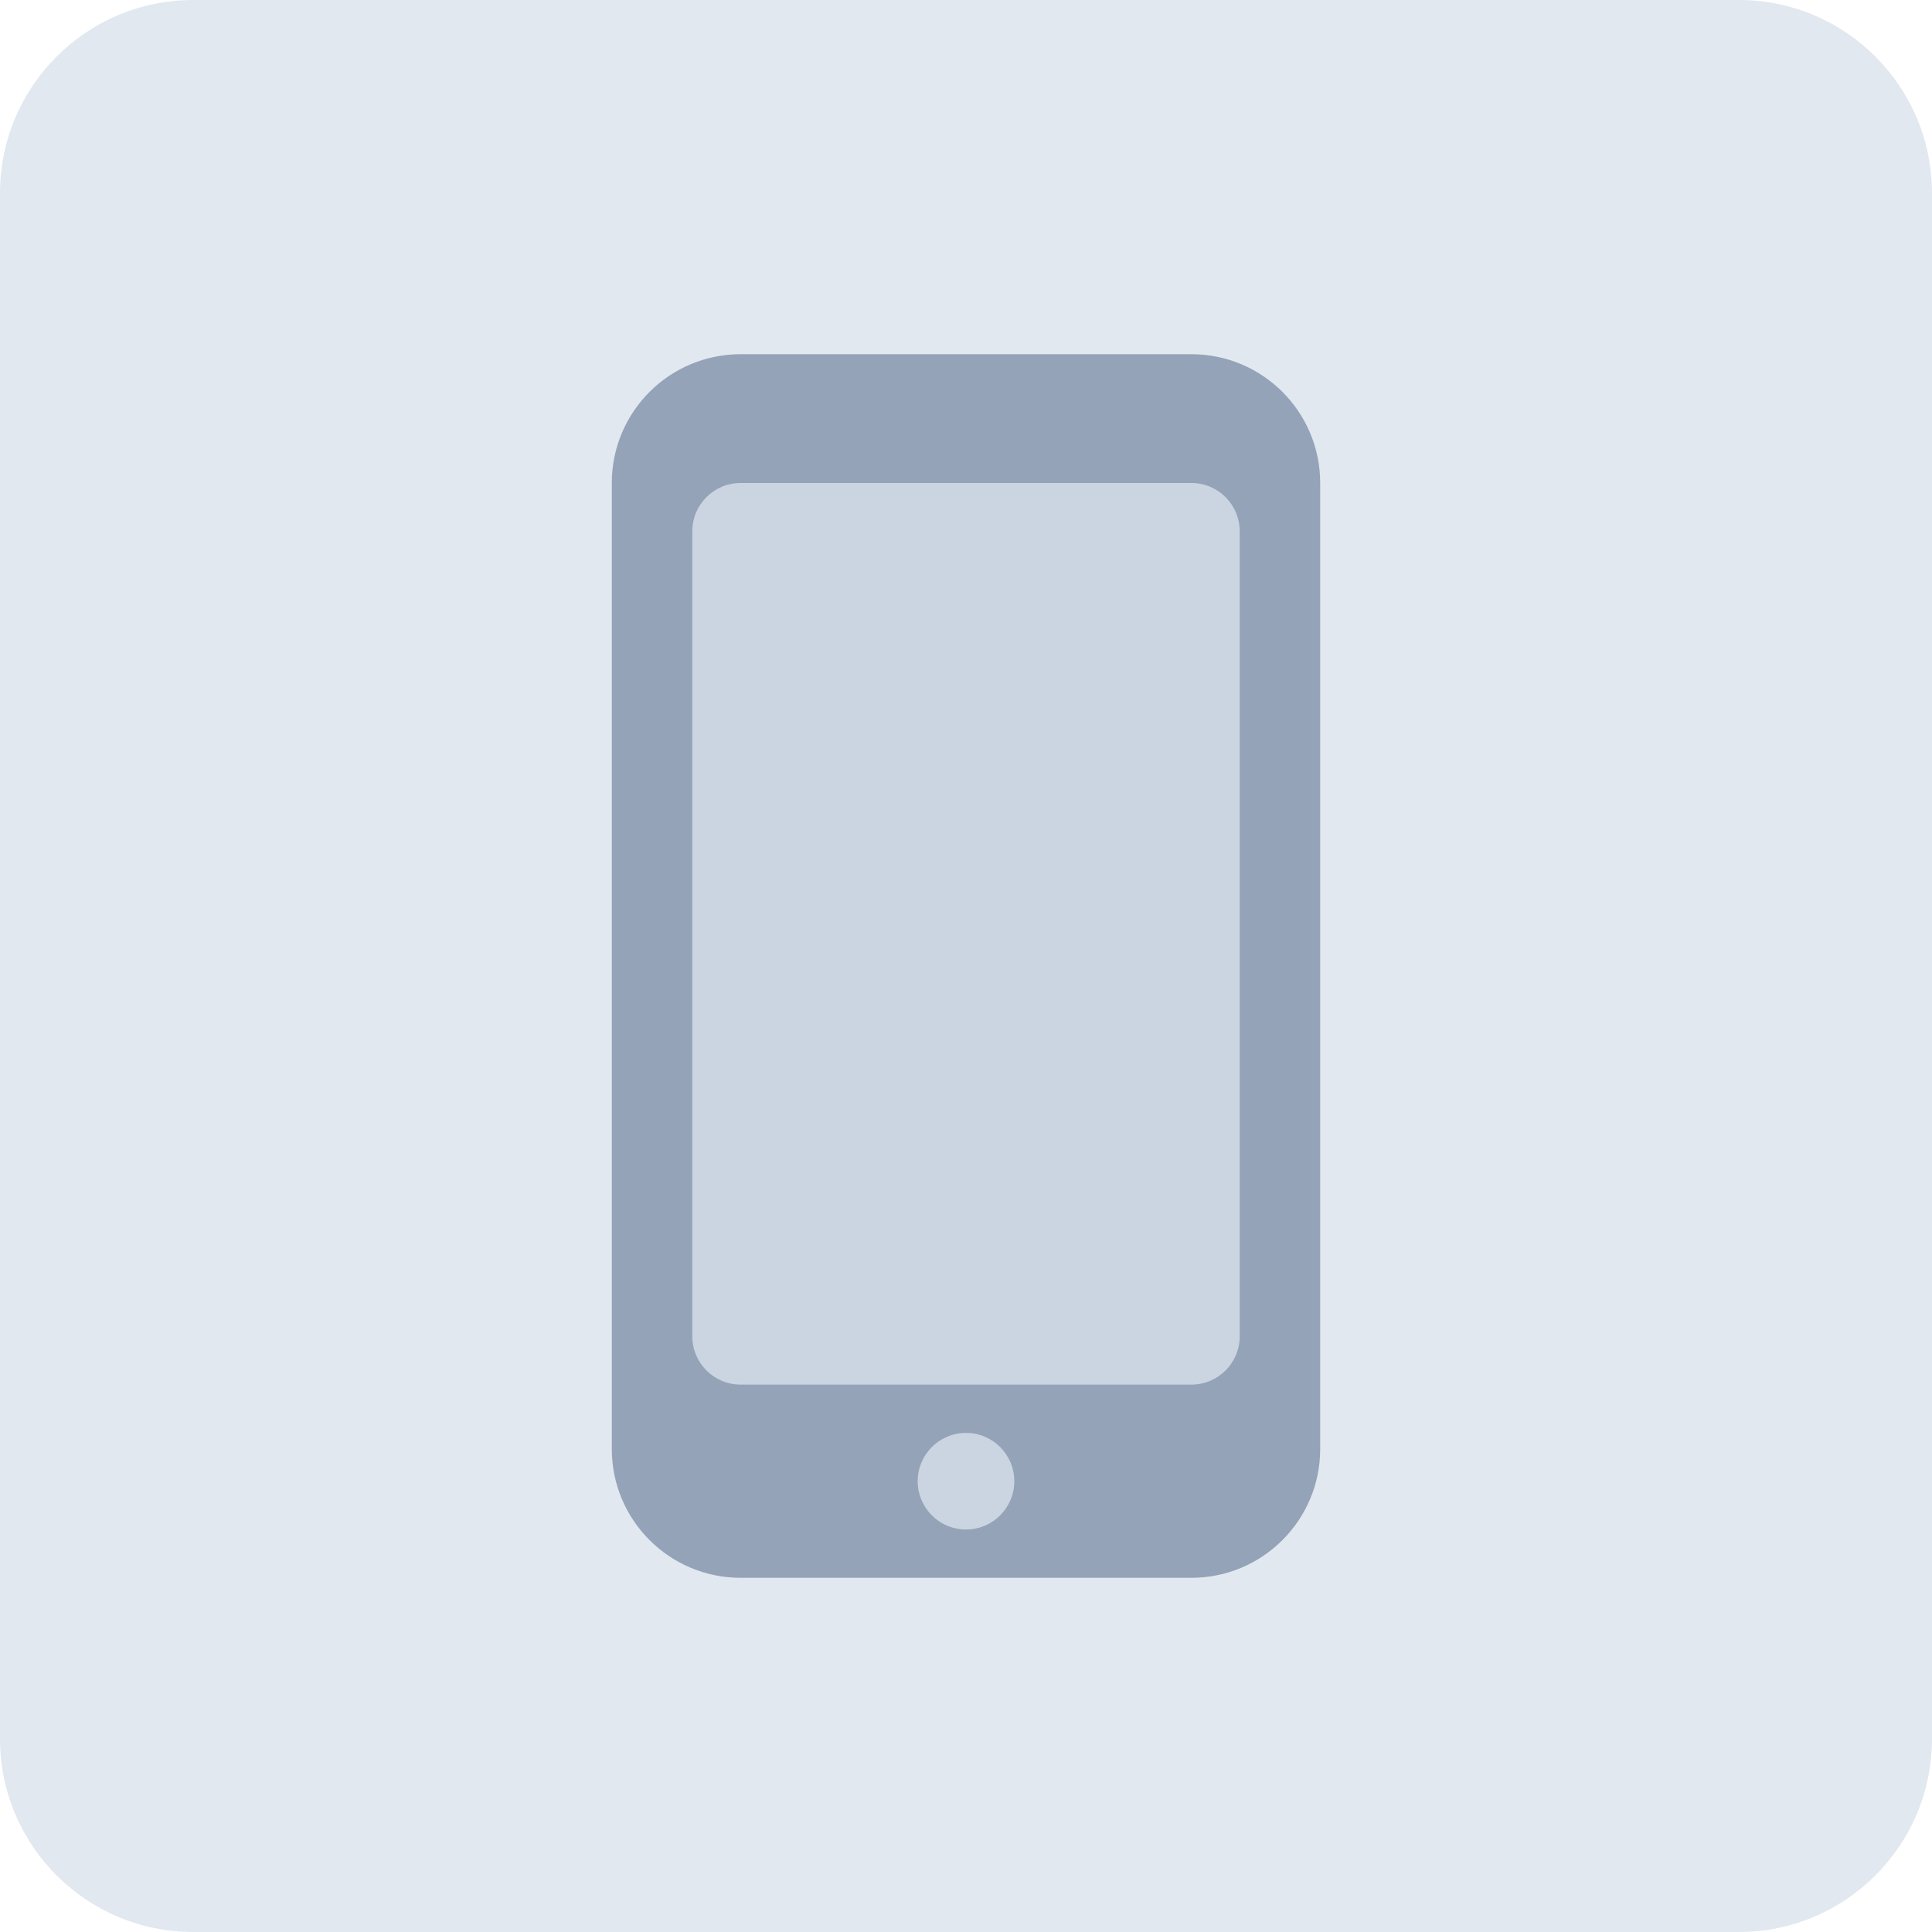
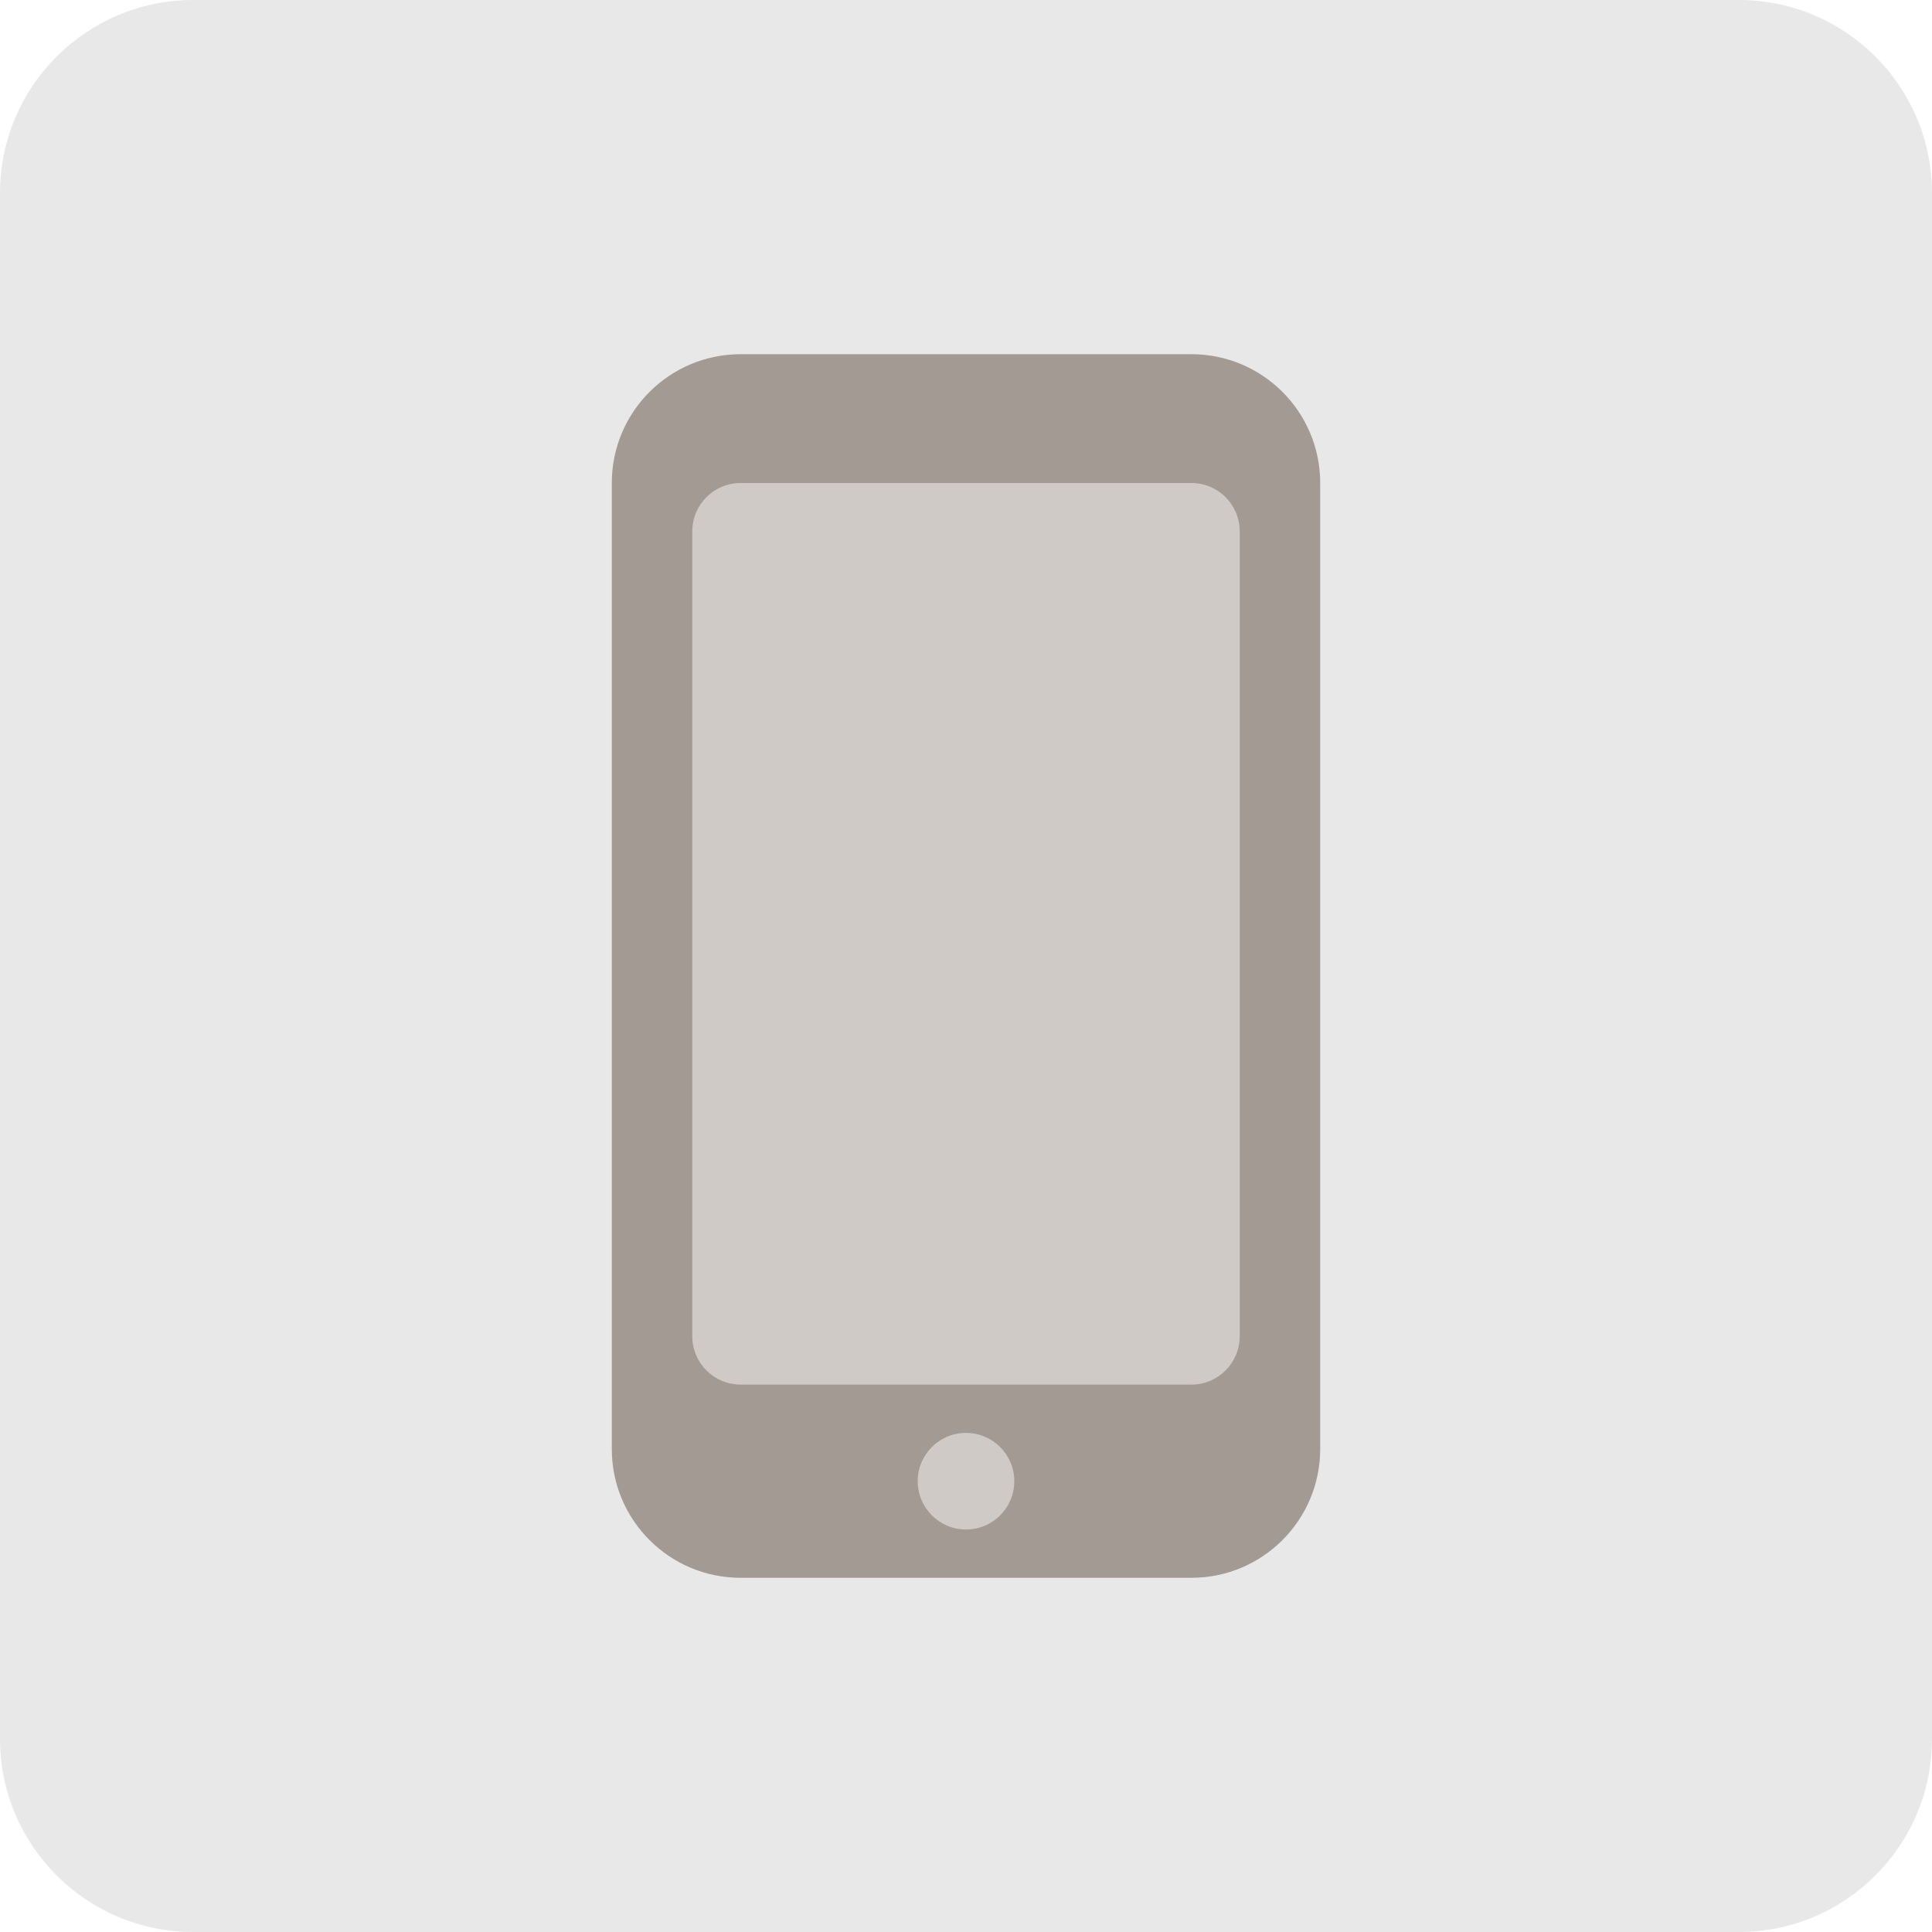
<svg xmlns="http://www.w3.org/2000/svg" viewBox="0 0 120 120" role="img" aria-label="Producto sin imagen">
-   <rect width="120" height="120" rx="12" fill="#e2e8f0" />
-   <rect x="38" y="22" width="44" height="76" rx="8" fill="#94a3b8" />
-   <rect x="43" y="30" width="34" height="56" rx="3" fill="#cbd5e1" />
-   <circle cx="60" cy="92" r="3" fill="#cbd5e1" />
+   <rect width="120" height="120" rx="12" fill="#e8e8e8" />
+   <rect x="38" y="22" width="44" height="76" rx="8" fill="#a39a93" />
+   <rect x="43" y="30" width="34" height="56" rx="3" fill="#cfcac6" />
+   <circle cx="60" cy="92" r="3" fill="#cfcac6" />
</svg>
